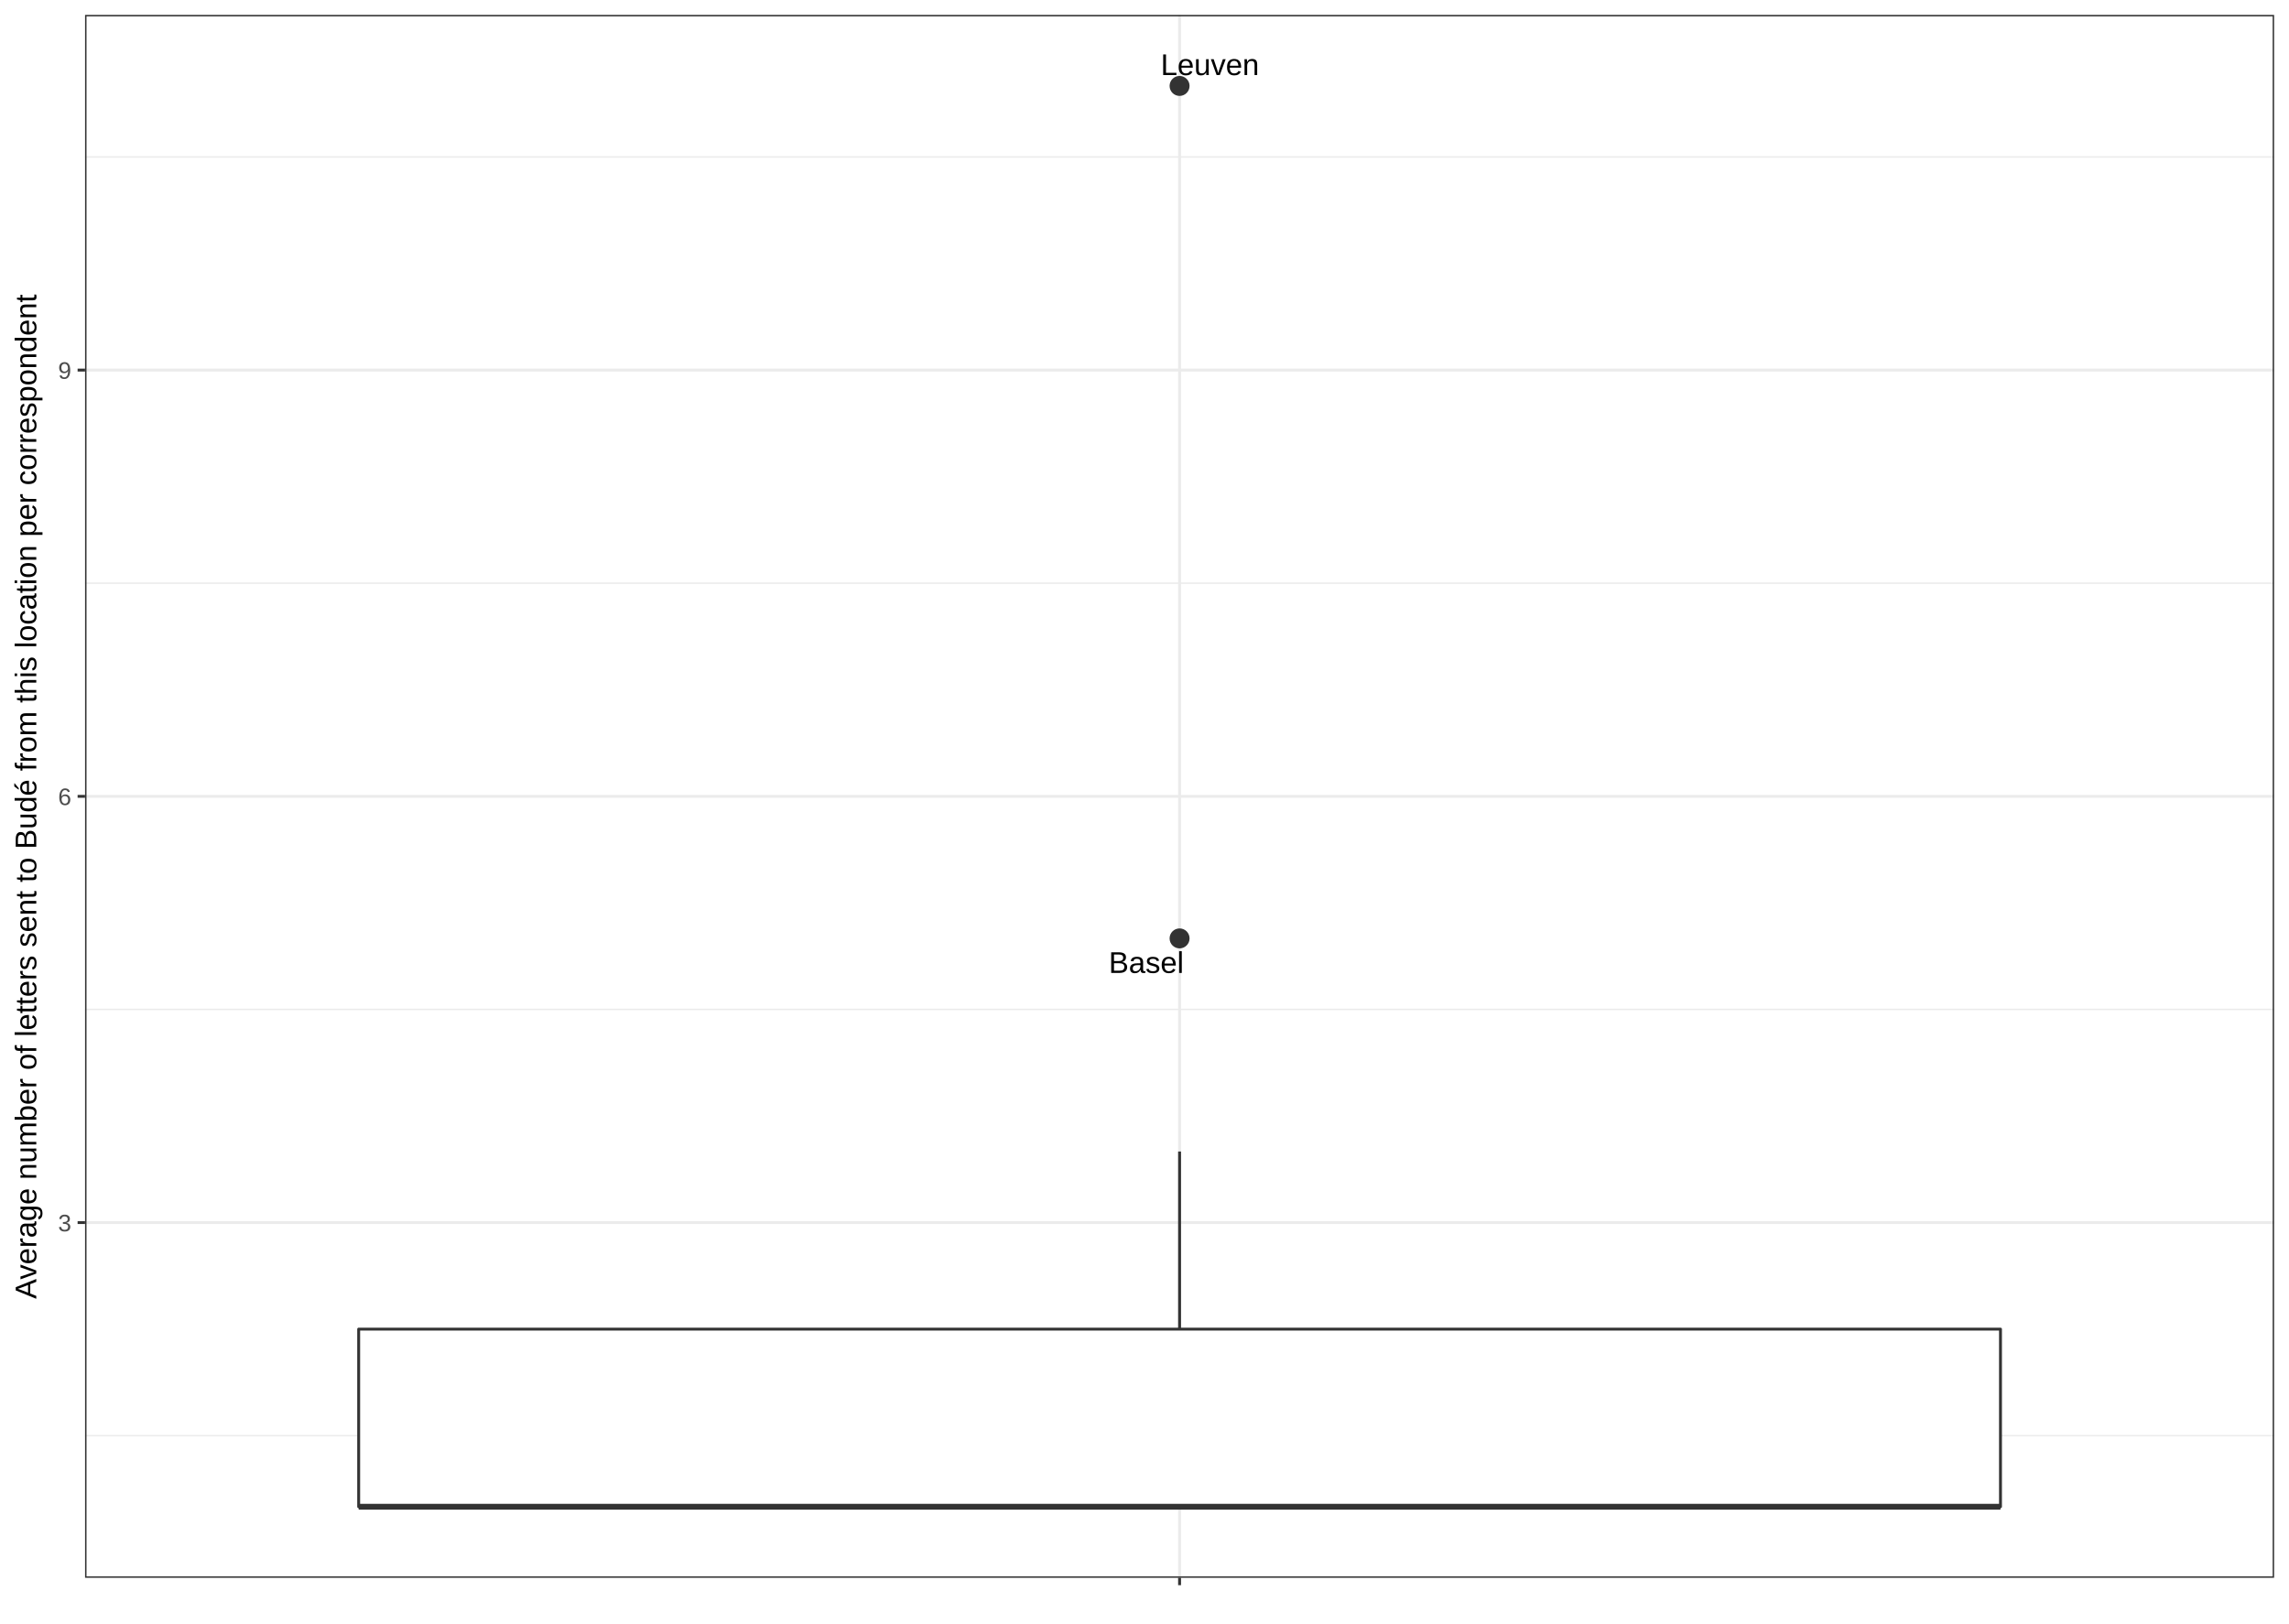
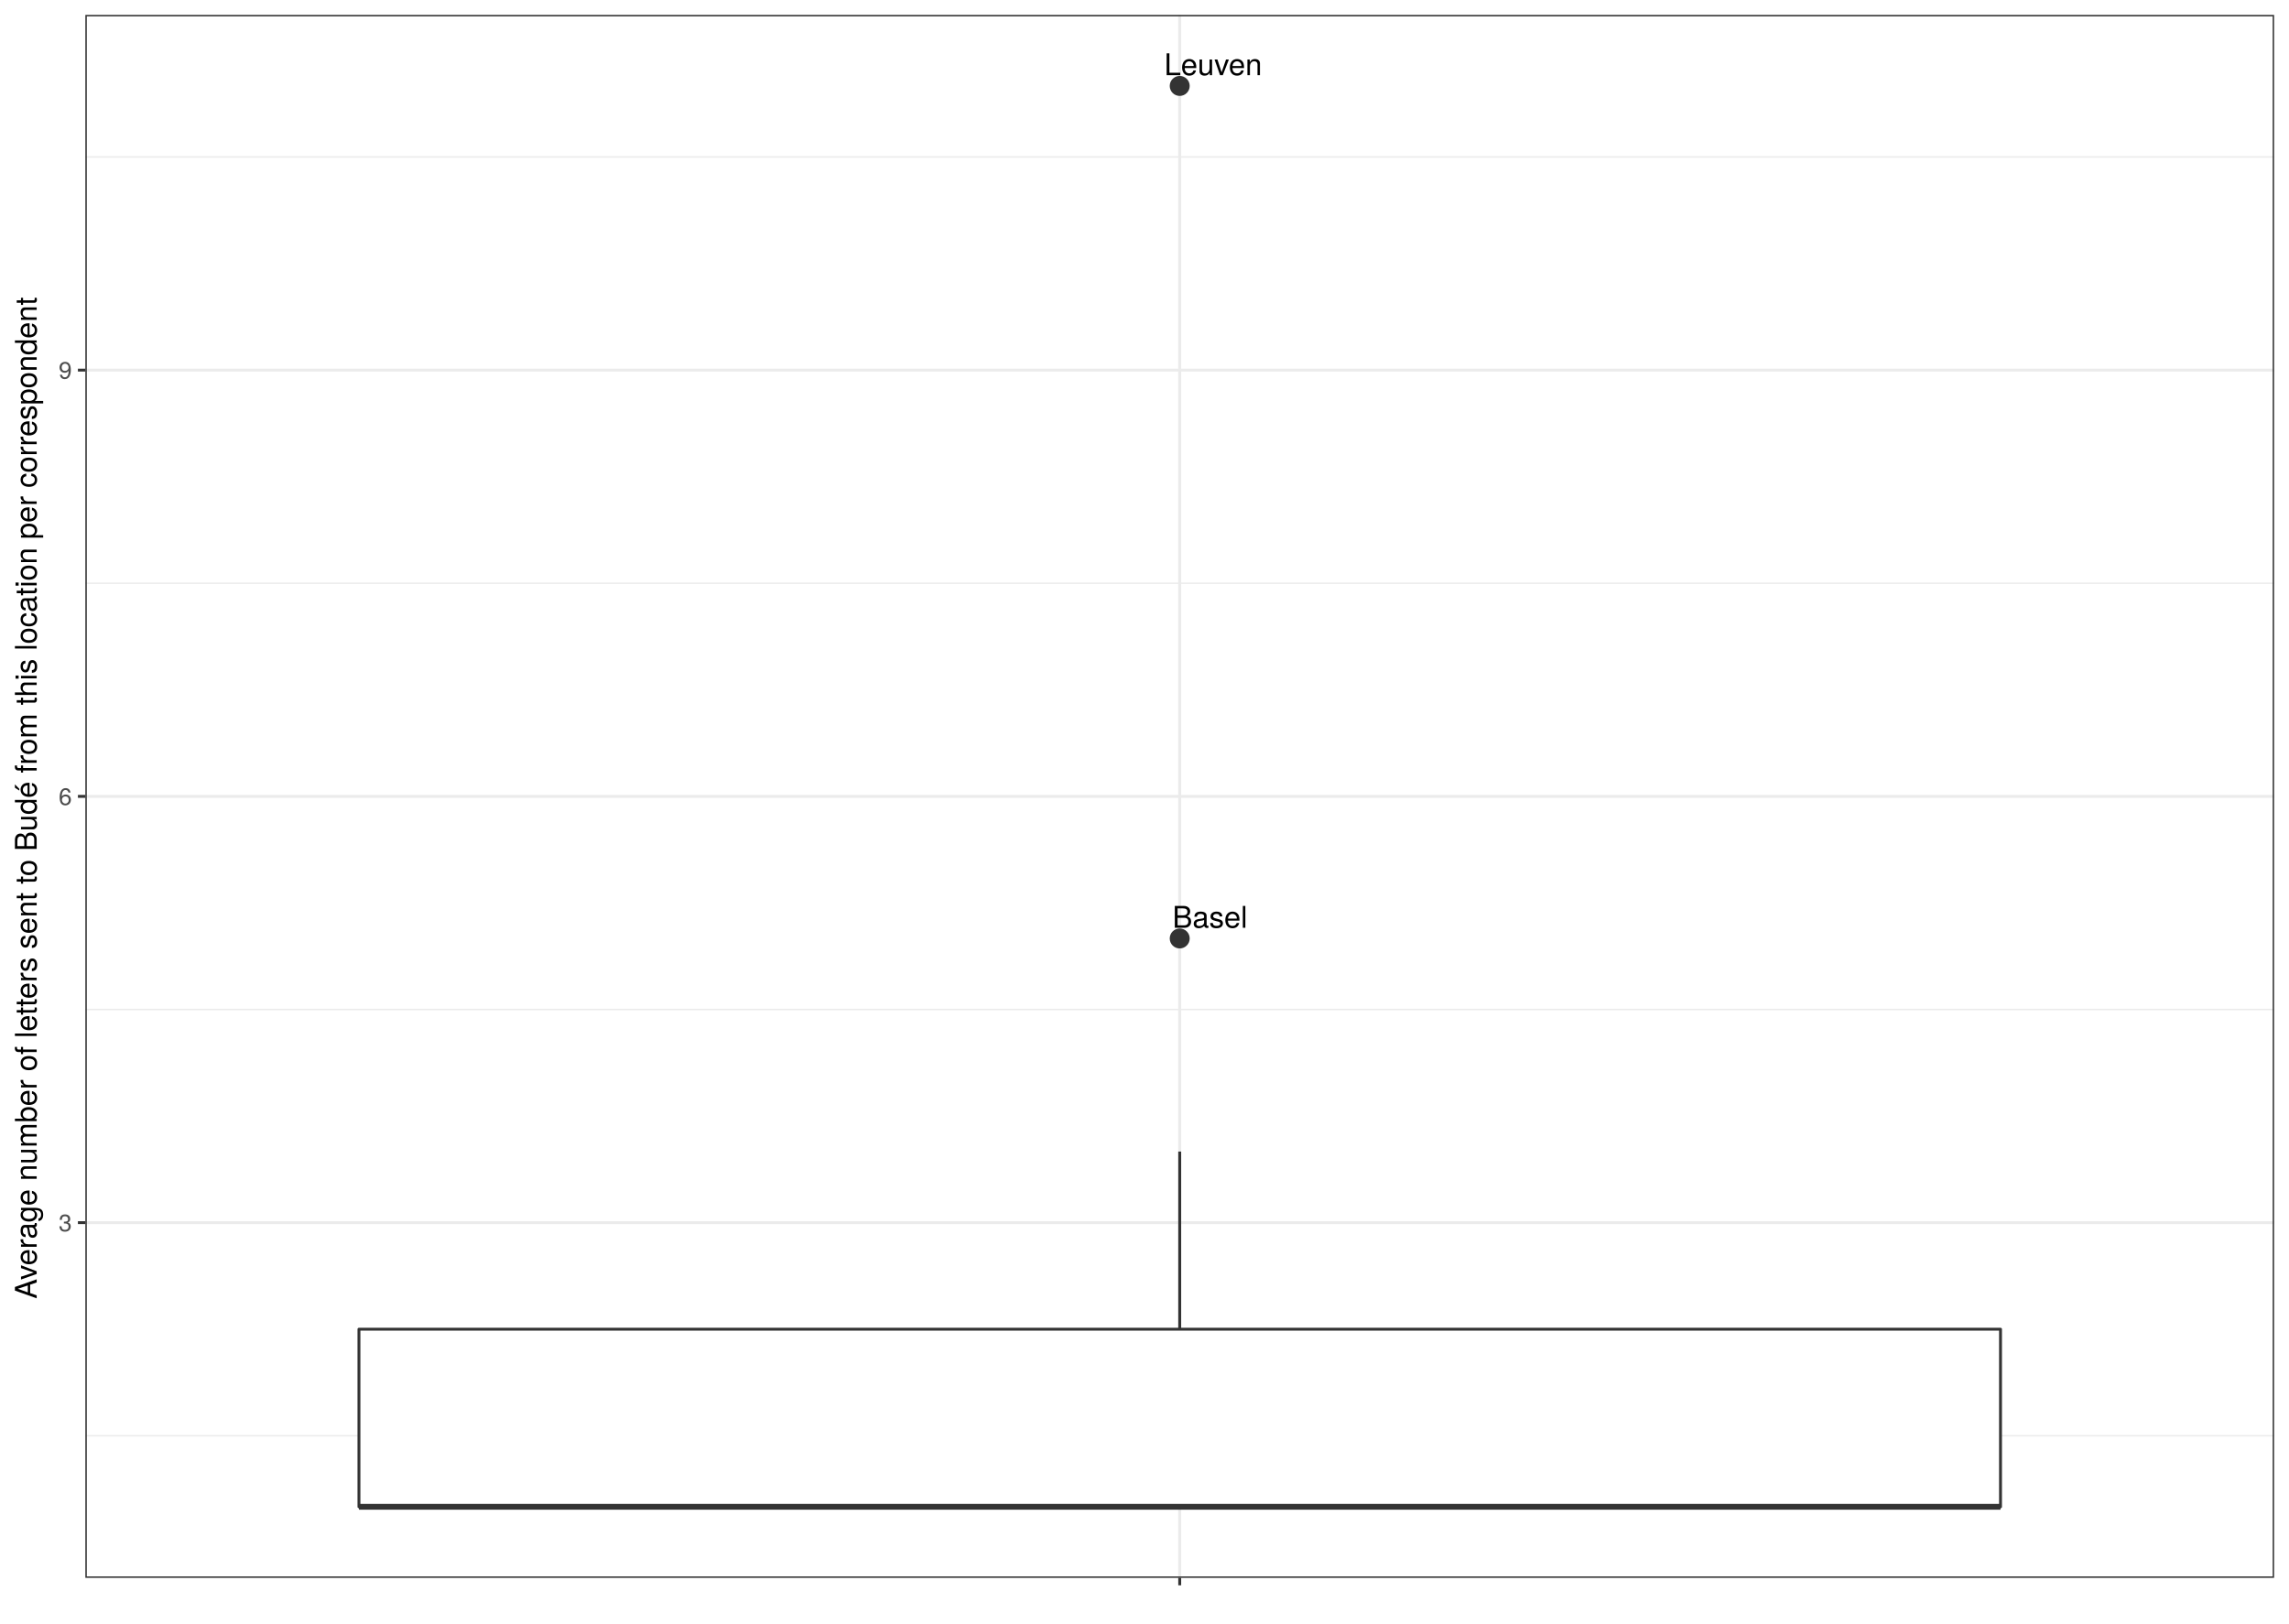
<svg xmlns="http://www.w3.org/2000/svg" viewBox="0 0 842.40 597.60">
  <defs>
    <style type="text/css">
    line, polyline, path, rect, circle {
      fill: none;
      stroke: #000000;
      stroke-linecap: round;
      stroke-linejoin: round;
      stroke-miterlimit: 10.00;
    }
  </style>
  </defs>
  <rect width="100%" height="100%" style="stroke: none; fill: #FFFFFF;" />
-   <rect x="0.00" y="-0.00" width="842.40" height="597.60" style="stroke-width: 1.07; stroke: #FFFFFF; fill: #FFFFFF;" />
+   <rect x="-0.00" y="-0.00" width="842.40" height="597.60" style="stroke-width: 1.07; stroke: #FFFFFF; fill: #FFFFFF;" />
  <defs>
-     <clipPath id="cpMzEuMzAyfDgzNi45MjF8NTgwLjc1Mnw1LjQ3OTQ1">
-       <rect x="31.30" y="5.48" width="805.62" height="575.27" />
+     <clipPath id="cpMzEuNDA2NXw4MzYuOTIxfDU4MC43ODN8NS40Nzk0NQ==">
+       <rect x="31.41" y="5.48" width="805.51" height="575.30" />
    </clipPath>
  </defs>
-   <rect x="31.30" y="5.48" width="805.62" height="575.27" style="stroke-width: 1.07; stroke: none; fill: #FFFFFF;" clip-path="url(#cpMzEuMzAyfDgzNi45MjF8NTgwLjc1Mnw1LjQ3OTQ1)" />
-   <polyline points="31.30,528.45 836.92,528.45 " style="stroke-width: 0.53; stroke: #EBEBEB; stroke-linecap: butt;" clip-path="url(#cpMzEuMzAyfDgzNi45MjF8NTgwLjc1Mnw1LjQ3OTQ1)" />
-   <polyline points="31.30,371.56 836.92,371.56 " style="stroke-width: 0.53; stroke: #EBEBEB; stroke-linecap: butt;" clip-path="url(#cpMzEuMzAyfDgzNi45MjF8NTgwLjc1Mnw1LjQ3OTQ1)" />
-   <polyline points="31.30,214.67 836.92,214.67 " style="stroke-width: 0.53; stroke: #EBEBEB; stroke-linecap: butt;" clip-path="url(#cpMzEuMzAyfDgzNi45MjF8NTgwLjc1Mnw1LjQ3OTQ1)" />
-   <polyline points="31.30,57.78 836.92,57.78 " style="stroke-width: 0.53; stroke: #EBEBEB; stroke-linecap: butt;" clip-path="url(#cpMzEuMzAyfDgzNi45MjF8NTgwLjc1Mnw1LjQ3OTQ1)" />
-   <polyline points="31.30,450.01 836.92,450.01 " style="stroke-width: 1.07; stroke: #EBEBEB; stroke-linecap: butt;" clip-path="url(#cpMzEuMzAyfDgzNi45MjF8NTgwLjc1Mnw1LjQ3OTQ1)" />
-   <polyline points="31.30,293.12 836.92,293.12 " style="stroke-width: 1.07; stroke: #EBEBEB; stroke-linecap: butt;" clip-path="url(#cpMzEuMzAyfDgzNi45MjF8NTgwLjc1Mnw1LjQ3OTQ1)" />
-   <polyline points="31.30,136.22 836.92,136.22 " style="stroke-width: 1.07; stroke: #EBEBEB; stroke-linecap: butt;" clip-path="url(#cpMzEuMzAyfDgzNi45MjF8NTgwLjc1Mnw1LjQ3OTQ1)" />
-   <polyline points="434.11,580.75 434.11,5.48 " style="stroke-width: 1.07; stroke: #EBEBEB; stroke-linecap: butt;" clip-path="url(#cpMzEuMzAyfDgzNi45MjF8NTgwLjc1Mnw1LjQ3OTQ1)" />
-   <circle cx="434.11" cy="31.63" r="2.49pt" style="stroke-width: 0.71; stroke: #333333; fill: #333333;" clip-path="url(#cpMzEuMzAyfDgzNi45MjF8NTgwLjc1Mnw1LjQ3OTQ1)" />
-   <circle cx="434.11" cy="345.41" r="2.49pt" style="stroke-width: 0.71; stroke: #333333; fill: #333333;" clip-path="url(#cpMzEuMzAyfDgzNi45MjF8NTgwLjc1Mnw1LjQ3OTQ1)" />
-   <line x1="434.11" y1="489.23" x2="434.11" y2="423.86" style="stroke-width: 1.07; stroke: #333333; stroke-linecap: butt;" clip-path="url(#cpMzEuMzAyfDgzNi45MjF8NTgwLjc1Mnw1LjQ3OTQ1)" />
-   <line x1="434.11" y1="554.60" x2="434.11" y2="554.60" style="stroke-width: 1.07; stroke: #333333; stroke-linecap: butt;" clip-path="url(#cpMzEuMzAyfDgzNi45MjF8NTgwLjc1Mnw1LjQ3OTQ1)" />
-   <polyline points="132.00,489.23 132.00,554.60 736.22,554.60 736.22,489.23 132.00,489.23 " style="stroke-width: 1.07; stroke: #333333; fill: #FFFFFF;" clip-path="url(#cpMzEuMzAyfDgzNi45MjF8NTgwLjc1Mnw1LjQ3OTQ1)" />
-   <line x1="132.00" y1="554.60" x2="736.22" y2="554.60" style="stroke-width: 2.13; stroke: #333333; stroke-linecap: butt;" clip-path="url(#cpMzEuMzAyfDgzNi45MjF8NTgwLjc1Mnw1LjQ3OTQ1)" />
-   <g clip-path="url(#cpMzEuMzAyfDgzNi45MjF8NTgwLjc1Mnw1LjQ3OTQ1)">
-     <text x="427.17" y="27.64" style="font-size: 11.04px; font-family: Arial;" textLength="36.09px" lengthAdjust="spacingAndGlyphs">Leuven</text>
+   <rect x="31.41" y="5.48" width="805.51" height="575.30" style="stroke-width: 1.07; stroke: none; fill: #FFFFFF;" clip-path="url(#cpMzEuNDA2NXw4MzYuOTIxfDU4MC43ODN8NS40Nzk0NQ==)" />
+   <polyline points="31.41,528.48 836.92,528.48 " style="stroke-width: 0.53; stroke: #EBEBEB; stroke-linecap: butt;" clip-path="url(#cpMzEuNDA2NXw4MzYuOTIxfDU4MC43ODN8NS40Nzk0NQ==)" />
+   <polyline points="31.41,371.58 836.92,371.58 " style="stroke-width: 0.53; stroke: #EBEBEB; stroke-linecap: butt;" clip-path="url(#cpMzEuNDA2NXw4MzYuOTIxfDU4MC43ODN8NS40Nzk0NQ==)" />
+   <polyline points="31.41,214.68 836.92,214.68 " style="stroke-width: 0.53; stroke: #EBEBEB; stroke-linecap: butt;" clip-path="url(#cpMzEuNDA2NXw4MzYuOTIxfDU4MC43ODN8NS40Nzk0NQ==)" />
+   <polyline points="31.41,57.78 836.92,57.78 " style="stroke-width: 0.53; stroke: #EBEBEB; stroke-linecap: butt;" clip-path="url(#cpMzEuNDA2NXw4MzYuOTIxfDU4MC43ODN8NS40Nzk0NQ==)" />
+   <polyline points="31.41,450.03 836.92,450.03 " style="stroke-width: 1.07; stroke: #EBEBEB; stroke-linecap: butt;" clip-path="url(#cpMzEuNDA2NXw4MzYuOTIxfDU4MC43ODN8NS40Nzk0NQ==)" />
+   <polyline points="31.41,293.13 836.92,293.13 " style="stroke-width: 1.07; stroke: #EBEBEB; stroke-linecap: butt;" clip-path="url(#cpMzEuNDA2NXw4MzYuOTIxfDU4MC43ODN8NS40Nzk0NQ==)" />
+   <polyline points="31.41,136.23 836.92,136.23 " style="stroke-width: 1.07; stroke: #EBEBEB; stroke-linecap: butt;" clip-path="url(#cpMzEuNDA2NXw4MzYuOTIxfDU4MC43ODN8NS40Nzk0NQ==)" />
+   <polyline points="434.16,580.78 434.16,5.48 " style="stroke-width: 1.07; stroke: #EBEBEB; stroke-linecap: butt;" clip-path="url(#cpMzEuNDA2NXw4MzYuOTIxfDU4MC43ODN8NS40Nzk0NQ==)" />
+   <circle cx="434.16" cy="31.63" r="2.49pt" style="stroke-width: 0.71; stroke: #333333; fill: #333333;" clip-path="url(#cpMzEuNDA2NXw4MzYuOTIxfDU4MC43ODN8NS40Nzk0NQ==)" />
+   <circle cx="434.16" cy="345.43" r="2.49pt" style="stroke-width: 0.71; stroke: #333333; fill: #333333;" clip-path="url(#cpMzEuNDA2NXw4MzYuOTIxfDU4MC43ODN8NS40Nzk0NQ==)" />
+   <line x1="434.16" y1="489.26" x2="434.16" y2="423.88" style="stroke-width: 1.07; stroke: #333333; stroke-linecap: butt;" clip-path="url(#cpMzEuNDA2NXw4MzYuOTIxfDU4MC43ODN8NS40Nzk0NQ==)" />
+   <line x1="434.16" y1="554.63" x2="434.16" y2="554.63" style="stroke-width: 1.07; stroke: #333333; stroke-linecap: butt;" clip-path="url(#cpMzEuNDA2NXw4MzYuOTIxfDU4MC43ODN8NS40Nzk0NQ==)" />
+   <polyline points="132.10,489.26 132.10,554.63 736.23,554.63 736.23,489.26 132.10,489.26 " style="stroke-width: 1.07; stroke: #333333; fill: #FFFFFF;" clip-path="url(#cpMzEuNDA2NXw4MzYuOTIxfDU4MC43ODN8NS40Nzk0NQ==)" />
+   <line x1="132.10" y1="554.63" x2="736.23" y2="554.63" style="stroke-width: 2.13; stroke: #333333; stroke-linecap: butt;" clip-path="url(#cpMzEuNDA2NXw4MzYuOTIxfDU4MC43ODN8NS40Nzk0NQ==)" />
+   <g clip-path="url(#cpMzEuNDA2NXw4MzYuOTIxfDU4MC43ODN8NS40Nzk0NQ==)">
+     <text x="428.46" y="27.68" style="font-size: 11.04px; font-family: TeX Gyre Heros;" textLength="36.23px" lengthAdjust="spacingAndGlyphs">Leuven</text>
  </g>
-   <g clip-path="url(#cpMzEuMzAyfDgzNi45MjF8NTgwLjc1Mnw1LjQ3OTQ1)">
-     <text x="408.04" y="358.12" style="font-size: 11.04px; font-family: Arial;" textLength="27.52px" lengthAdjust="spacingAndGlyphs">Basel</text>
+   <g clip-path="url(#cpMzEuNDA2NXw4MzYuOTIxfDU4MC43ODN8NS40Nzk0NQ==)">
+     <text x="431.48" y="341.50" style="font-size: 11.04px; font-family: TeX Gyre Heros;" textLength="27.63px" lengthAdjust="spacingAndGlyphs">Basel</text>
  </g>
-   <rect x="31.30" y="5.48" width="805.62" height="575.27" style="stroke-width: 1.07; stroke: #333333;" clip-path="url(#cpMzEuMzAyfDgzNi45MjF8NTgwLjc1Mnw1LjQ3OTQ1)" />
+   <rect x="31.41" y="5.48" width="805.51" height="575.30" style="stroke-width: 1.07; stroke: #333333;" clip-path="url(#cpMzEuNDA2NXw4MzYuOTIxfDU4MC43ODN8NS40Nzk0NQ==)" />
  <defs>
    <clipPath id="cpMHw4NDIuNHw1OTcuNnww">
      <rect x="0.00" y="0.00" width="842.40" height="597.60" />
    </clipPath>
  </defs>
  <g clip-path="url(#cpMHw4NDIuNHw1OTcuNnww)">
-     <text x="21.37" y="453.23" style="font-size: 8.80px; fill: #4D4D4D; font-family: Arial;" textLength="5.01px" lengthAdjust="spacingAndGlyphs">3</text>
+     <text x="21.58" y="453.24" style="font-size: 8.80px; fill: #4D4D4D; font-family: TeX Gyre Heros;" textLength="4.89px" lengthAdjust="spacingAndGlyphs">3</text>
  </g>
  <g clip-path="url(#cpMHw4NDIuNHw1OTcuNnww)">
-     <text x="21.37" y="296.33" style="font-size: 8.80px; fill: #4D4D4D; font-family: Arial;" textLength="5.01px" lengthAdjust="spacingAndGlyphs">6</text>
+     <text x="21.58" y="296.33" style="font-size: 8.80px; fill: #4D4D4D; font-family: TeX Gyre Heros;" textLength="4.89px" lengthAdjust="spacingAndGlyphs">6</text>
  </g>
  <g clip-path="url(#cpMHw4NDIuNHw1OTcuNnww)">
-     <text x="21.37" y="139.44" style="font-size: 8.80px; fill: #4D4D4D; font-family: Arial;" textLength="5.01px" lengthAdjust="spacingAndGlyphs">9</text>
+     <text x="21.58" y="139.43" style="font-size: 8.80px; fill: #4D4D4D; font-family: TeX Gyre Heros;" textLength="4.89px" lengthAdjust="spacingAndGlyphs">9</text>
  </g>
-   <polyline points="28.56,450.01 31.30,450.01 " style="stroke-width: 1.07; stroke: #333333; stroke-linecap: butt;" clip-path="url(#cpMHw4NDIuNHw1OTcuNnww)" />
-   <polyline points="28.56,293.12 31.30,293.12 " style="stroke-width: 1.07; stroke: #333333; stroke-linecap: butt;" clip-path="url(#cpMHw4NDIuNHw1OTcuNnww)" />
-   <polyline points="28.56,136.22 31.30,136.22 " style="stroke-width: 1.07; stroke: #333333; stroke-linecap: butt;" clip-path="url(#cpMHw4NDIuNHw1OTcuNnww)" />
-   <polyline points="434.11,583.49 434.11,580.75 " style="stroke-width: 1.07; stroke: #333333; stroke-linecap: butt;" clip-path="url(#cpMHw4NDIuNHw1OTcuNnww)" />
+   <polyline points="28.67,450.03 31.41,450.03 " style="stroke-width: 1.07; stroke: #333333; stroke-linecap: butt;" clip-path="url(#cpMHw4NDIuNHw1OTcuNnww)" />
+   <polyline points="28.67,293.13 31.41,293.13 " style="stroke-width: 1.07; stroke: #333333; stroke-linecap: butt;" clip-path="url(#cpMHw4NDIuNHw1OTcuNnww)" />
+   <polyline points="28.67,136.23 31.41,136.23 " style="stroke-width: 1.07; stroke: #333333; stroke-linecap: butt;" clip-path="url(#cpMHw4NDIuNHw1OTcuNnww)" />
+   <polyline points="434.16,583.52 434.16,580.78 " style="stroke-width: 1.07; stroke: #333333; stroke-linecap: butt;" clip-path="url(#cpMHw4NDIuNHw1OTcuNnww)" />
  <g clip-path="url(#cpMHw4NDIuNHw1OTcuNnww)">
-     <text x="432.86" y="592.12" style="font-size: 8.80px; fill: #4D4D4D; font-family: Arial;" textLength="2.50px" lengthAdjust="spacingAndGlyphs"> </text>
+     <text x="432.94" y="592.12" style="font-size: 8.80px; fill: #4D4D4D; font-family: TeX Gyre Heros;" textLength="2.45px" lengthAdjust="spacingAndGlyphs"> </text>
  </g>
  <g clip-path="url(#cpMHw4NDIuNHw1OTcuNnww)">
-     <text transform="translate(13.35,478.08) rotate(-90)" style="font-size: 11.00px; font-family: Arial;" textLength="369.92px" lengthAdjust="spacingAndGlyphs">Average number of letters sent to Budé from this location per correspondent</text>
+     <text transform="translate(13.50,478.08) rotate(-90)" style="font-size: 11.00px; font-family: TeX Gyre Heros;" textLength="369.89px" lengthAdjust="spacingAndGlyphs">Average number of letters sent to Budé from this location per correspondent</text>
  </g>
</svg>
